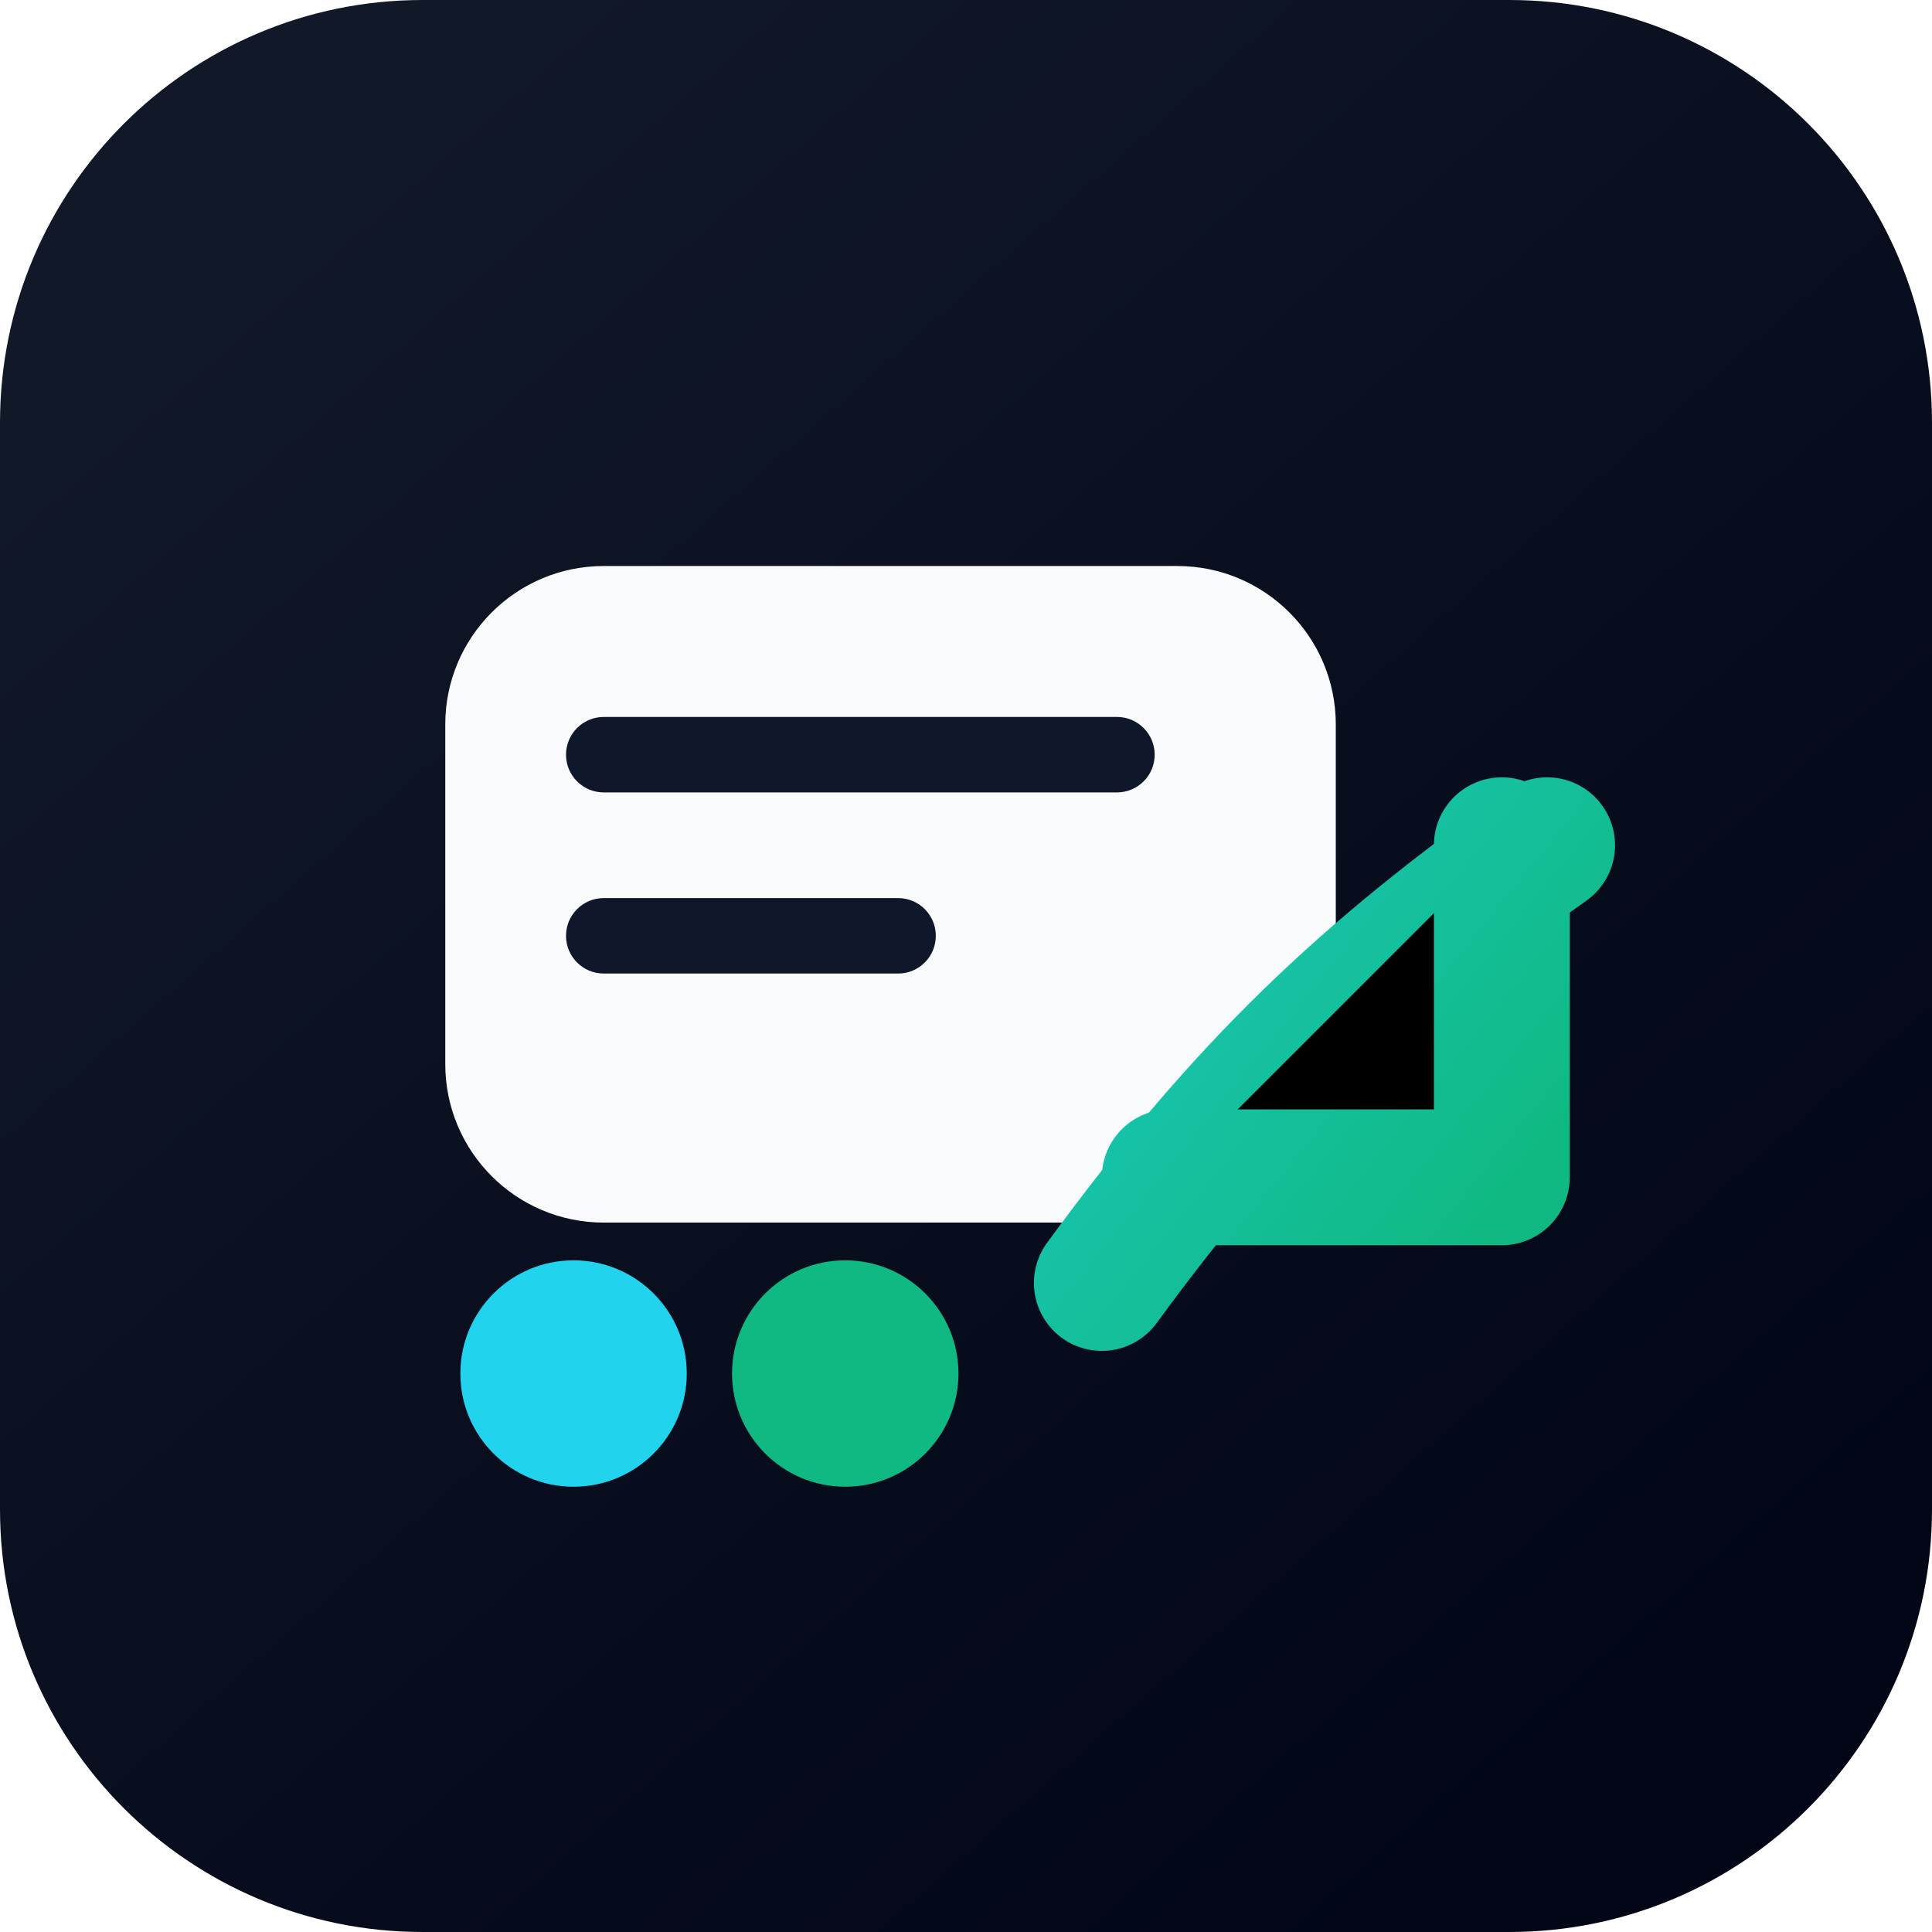
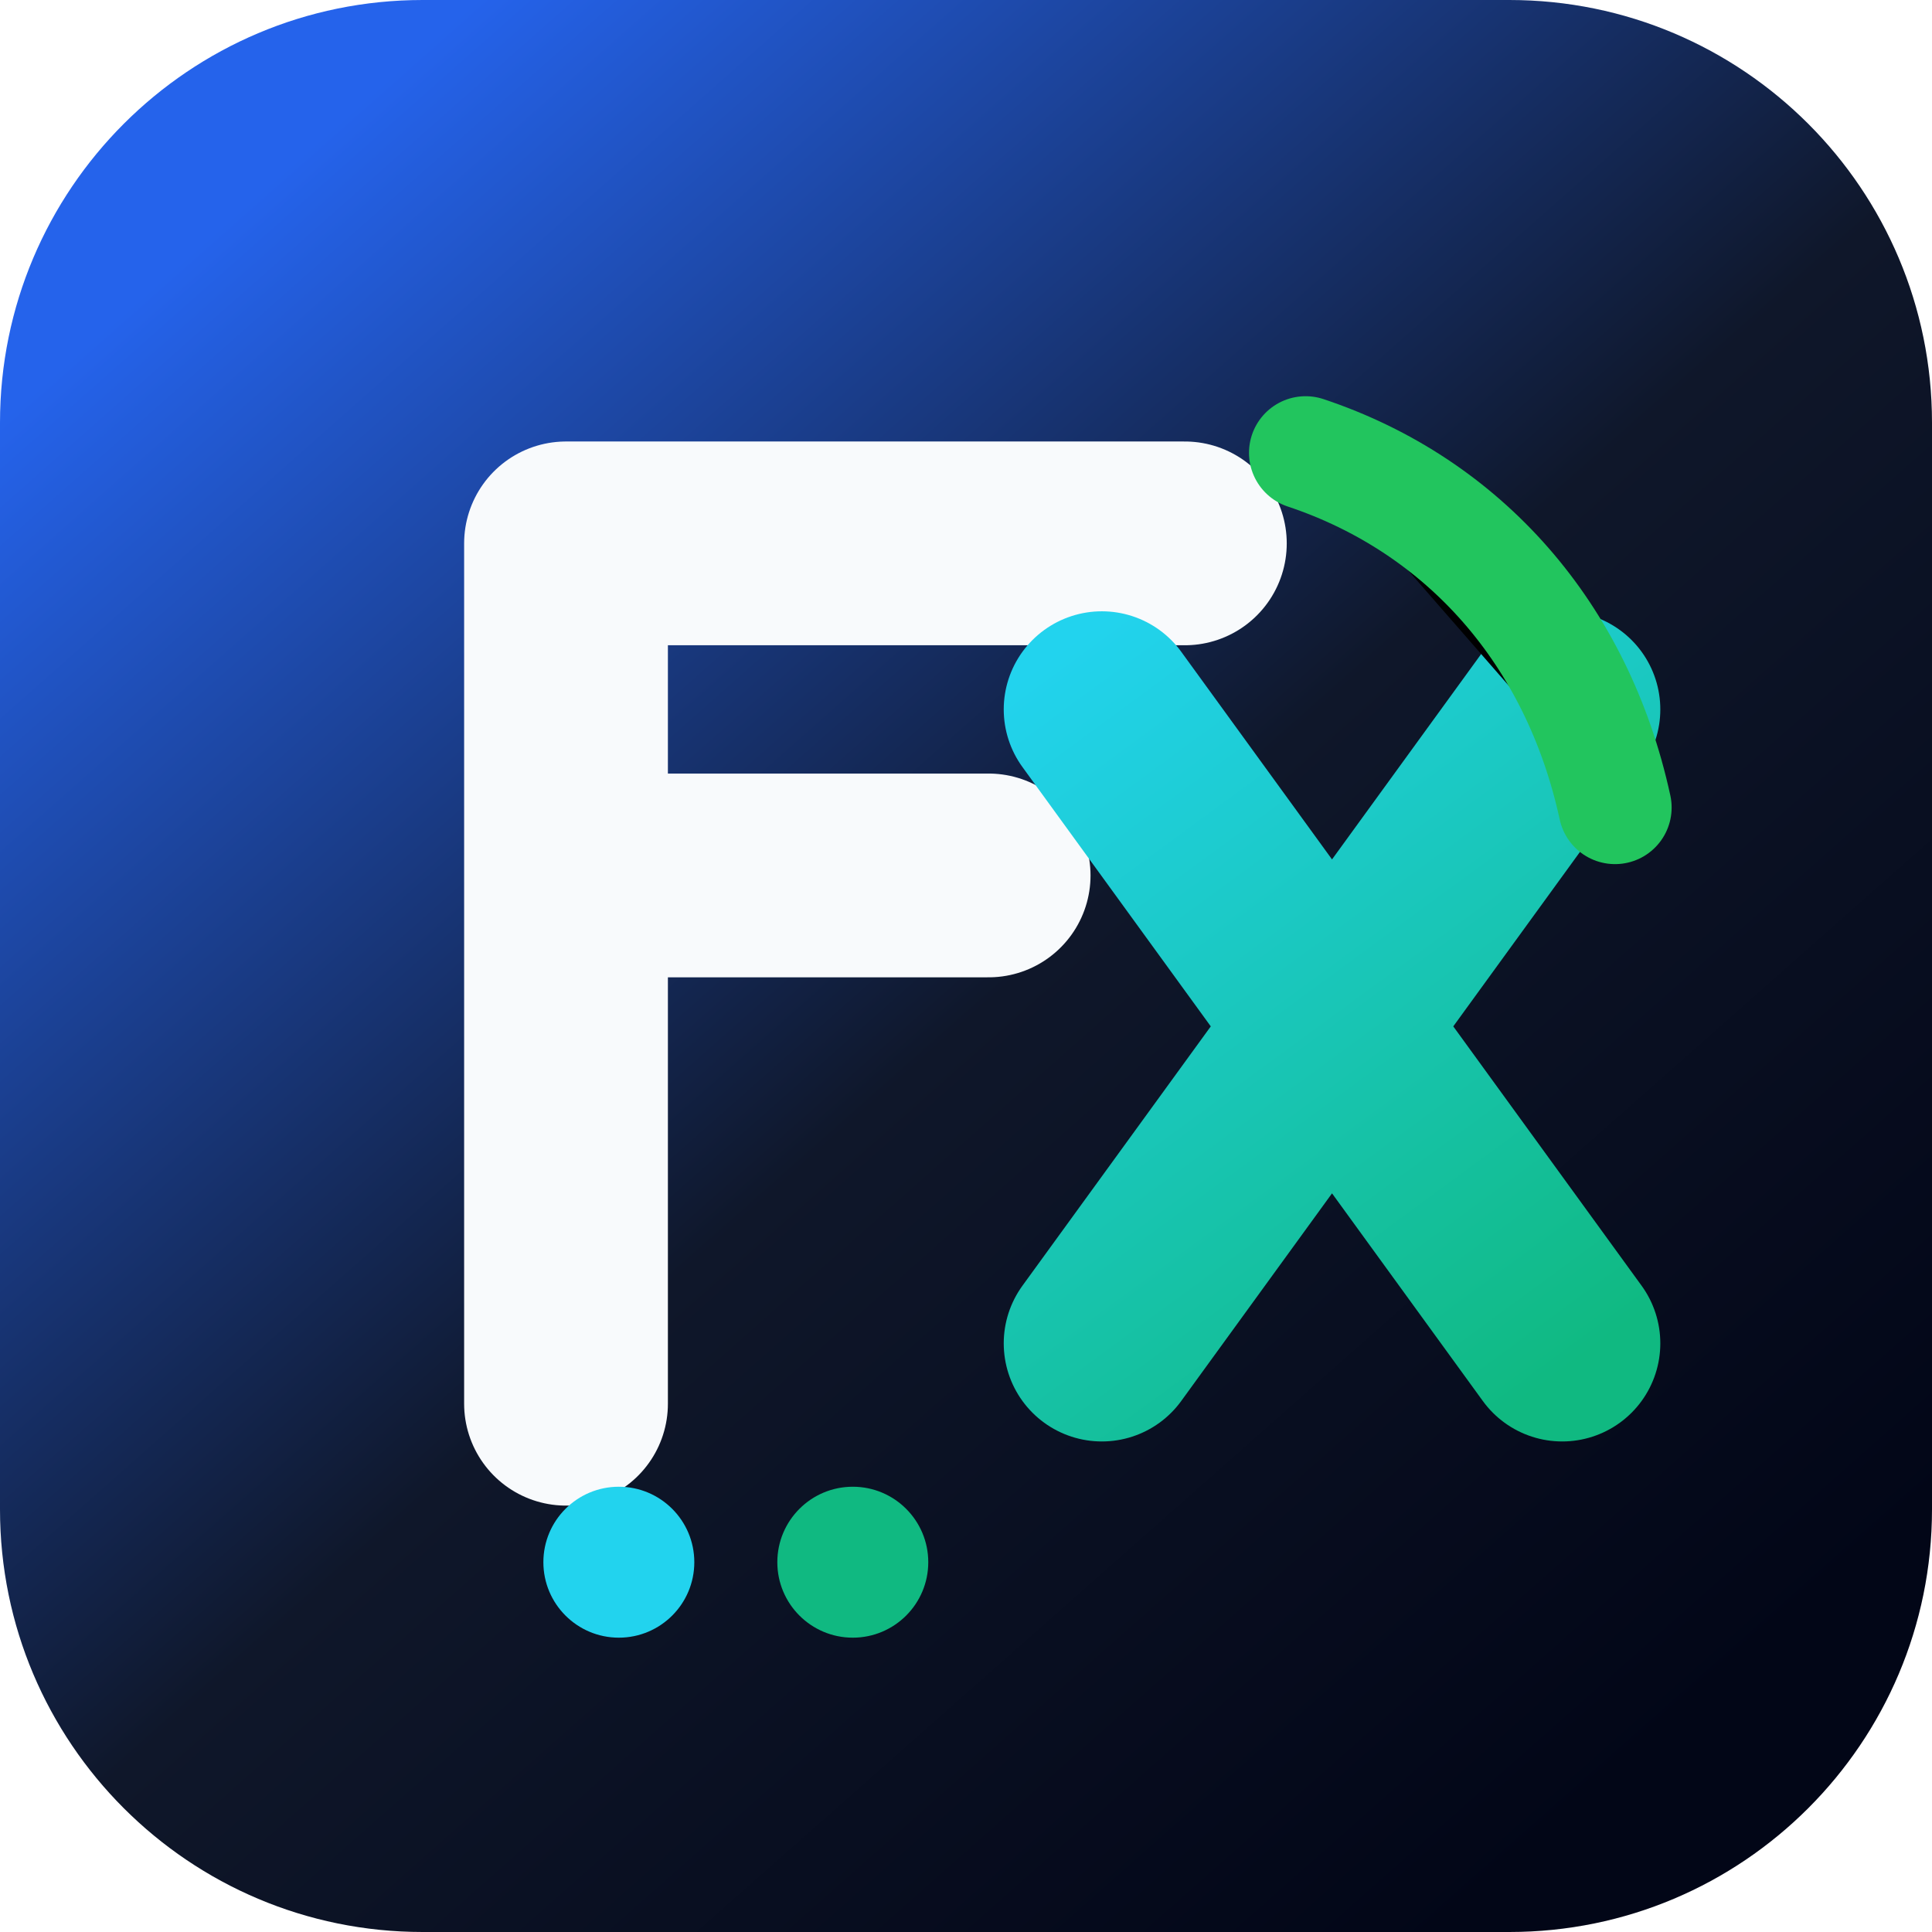
- <svg xmlns="http://www.w3.org/2000/svg" viewBox="0 0 512 512" role="img" aria-label="Kelola Keuangan Keluarga">
+ <svg xmlns="http://www.w3.org/2000/svg" viewBox="0 0 512 512" role="img" aria-label="Finanxyra">
  <defs>
-     <linearGradient id="bg" x1="80" x2="432" y1="56" y2="456" gradientUnits="userSpaceOnUse">
-       <stop stop-color="#111827" />
+     <linearGradient id="bg" x1="72" x2="440" y1="48" y2="464" gradientUnits="userSpaceOnUse">
+       <stop stop-color="#2563eb" />
+       <stop offset="0.52" stop-color="#0f172a" />
      <stop offset="1" stop-color="#020617" />
    </linearGradient>
-     <linearGradient id="accent" x1="176" x2="384" y1="172" y2="340" gradientUnits="userSpaceOnUse">
+     <linearGradient id="accent" x1="292" x2="430" y1="164" y2="352" gradientUnits="userSpaceOnUse">
      <stop stop-color="#22d3ee" />
      <stop offset="1" stop-color="#10b981" />
    </linearGradient>
  </defs>
  <rect width="512" height="512" rx="112" fill="url(#bg)" />
-   <rect x="118" y="150" width="236" height="174" rx="42" fill="#f8fafc" />
-   <rect x="150" y="190" width="156" height="20" rx="10" fill="#0f172a" />
-   <rect x="150" y="238" width="98" height="20" rx="10" fill="#0f172a" />
-   <path d="M292 340c38-52 70-82 118-116" stroke="url(#accent)" stroke-width="36" stroke-linecap="round" />
-   <path d="M398 224v88h-88" stroke="url(#accent)" stroke-width="36" stroke-linecap="round" stroke-linejoin="round" />
-   <circle cx="152" cy="364" r="30" fill="#22d3ee" />
-   <circle cx="224" cy="364" r="30" fill="#10b981" />
+   <path d="M150 144h164M150 232h112M150 372V144" stroke="#f8fafc" stroke-width="54" stroke-linecap="round" stroke-linejoin="round" />
+   <path d="M292 356l122-168M414 356L292 188" stroke="url(#accent)" stroke-width="52" stroke-linecap="round" />
+   <path d="M346 120c42 14 72 48 82 94" stroke="#22c55e" stroke-width="30" stroke-linecap="round" />
+   <circle cx="164" cy="414" r="20" fill="#22d3ee" />
+   <circle cx="226" cy="414" r="20" fill="#10b981" />
</svg>
